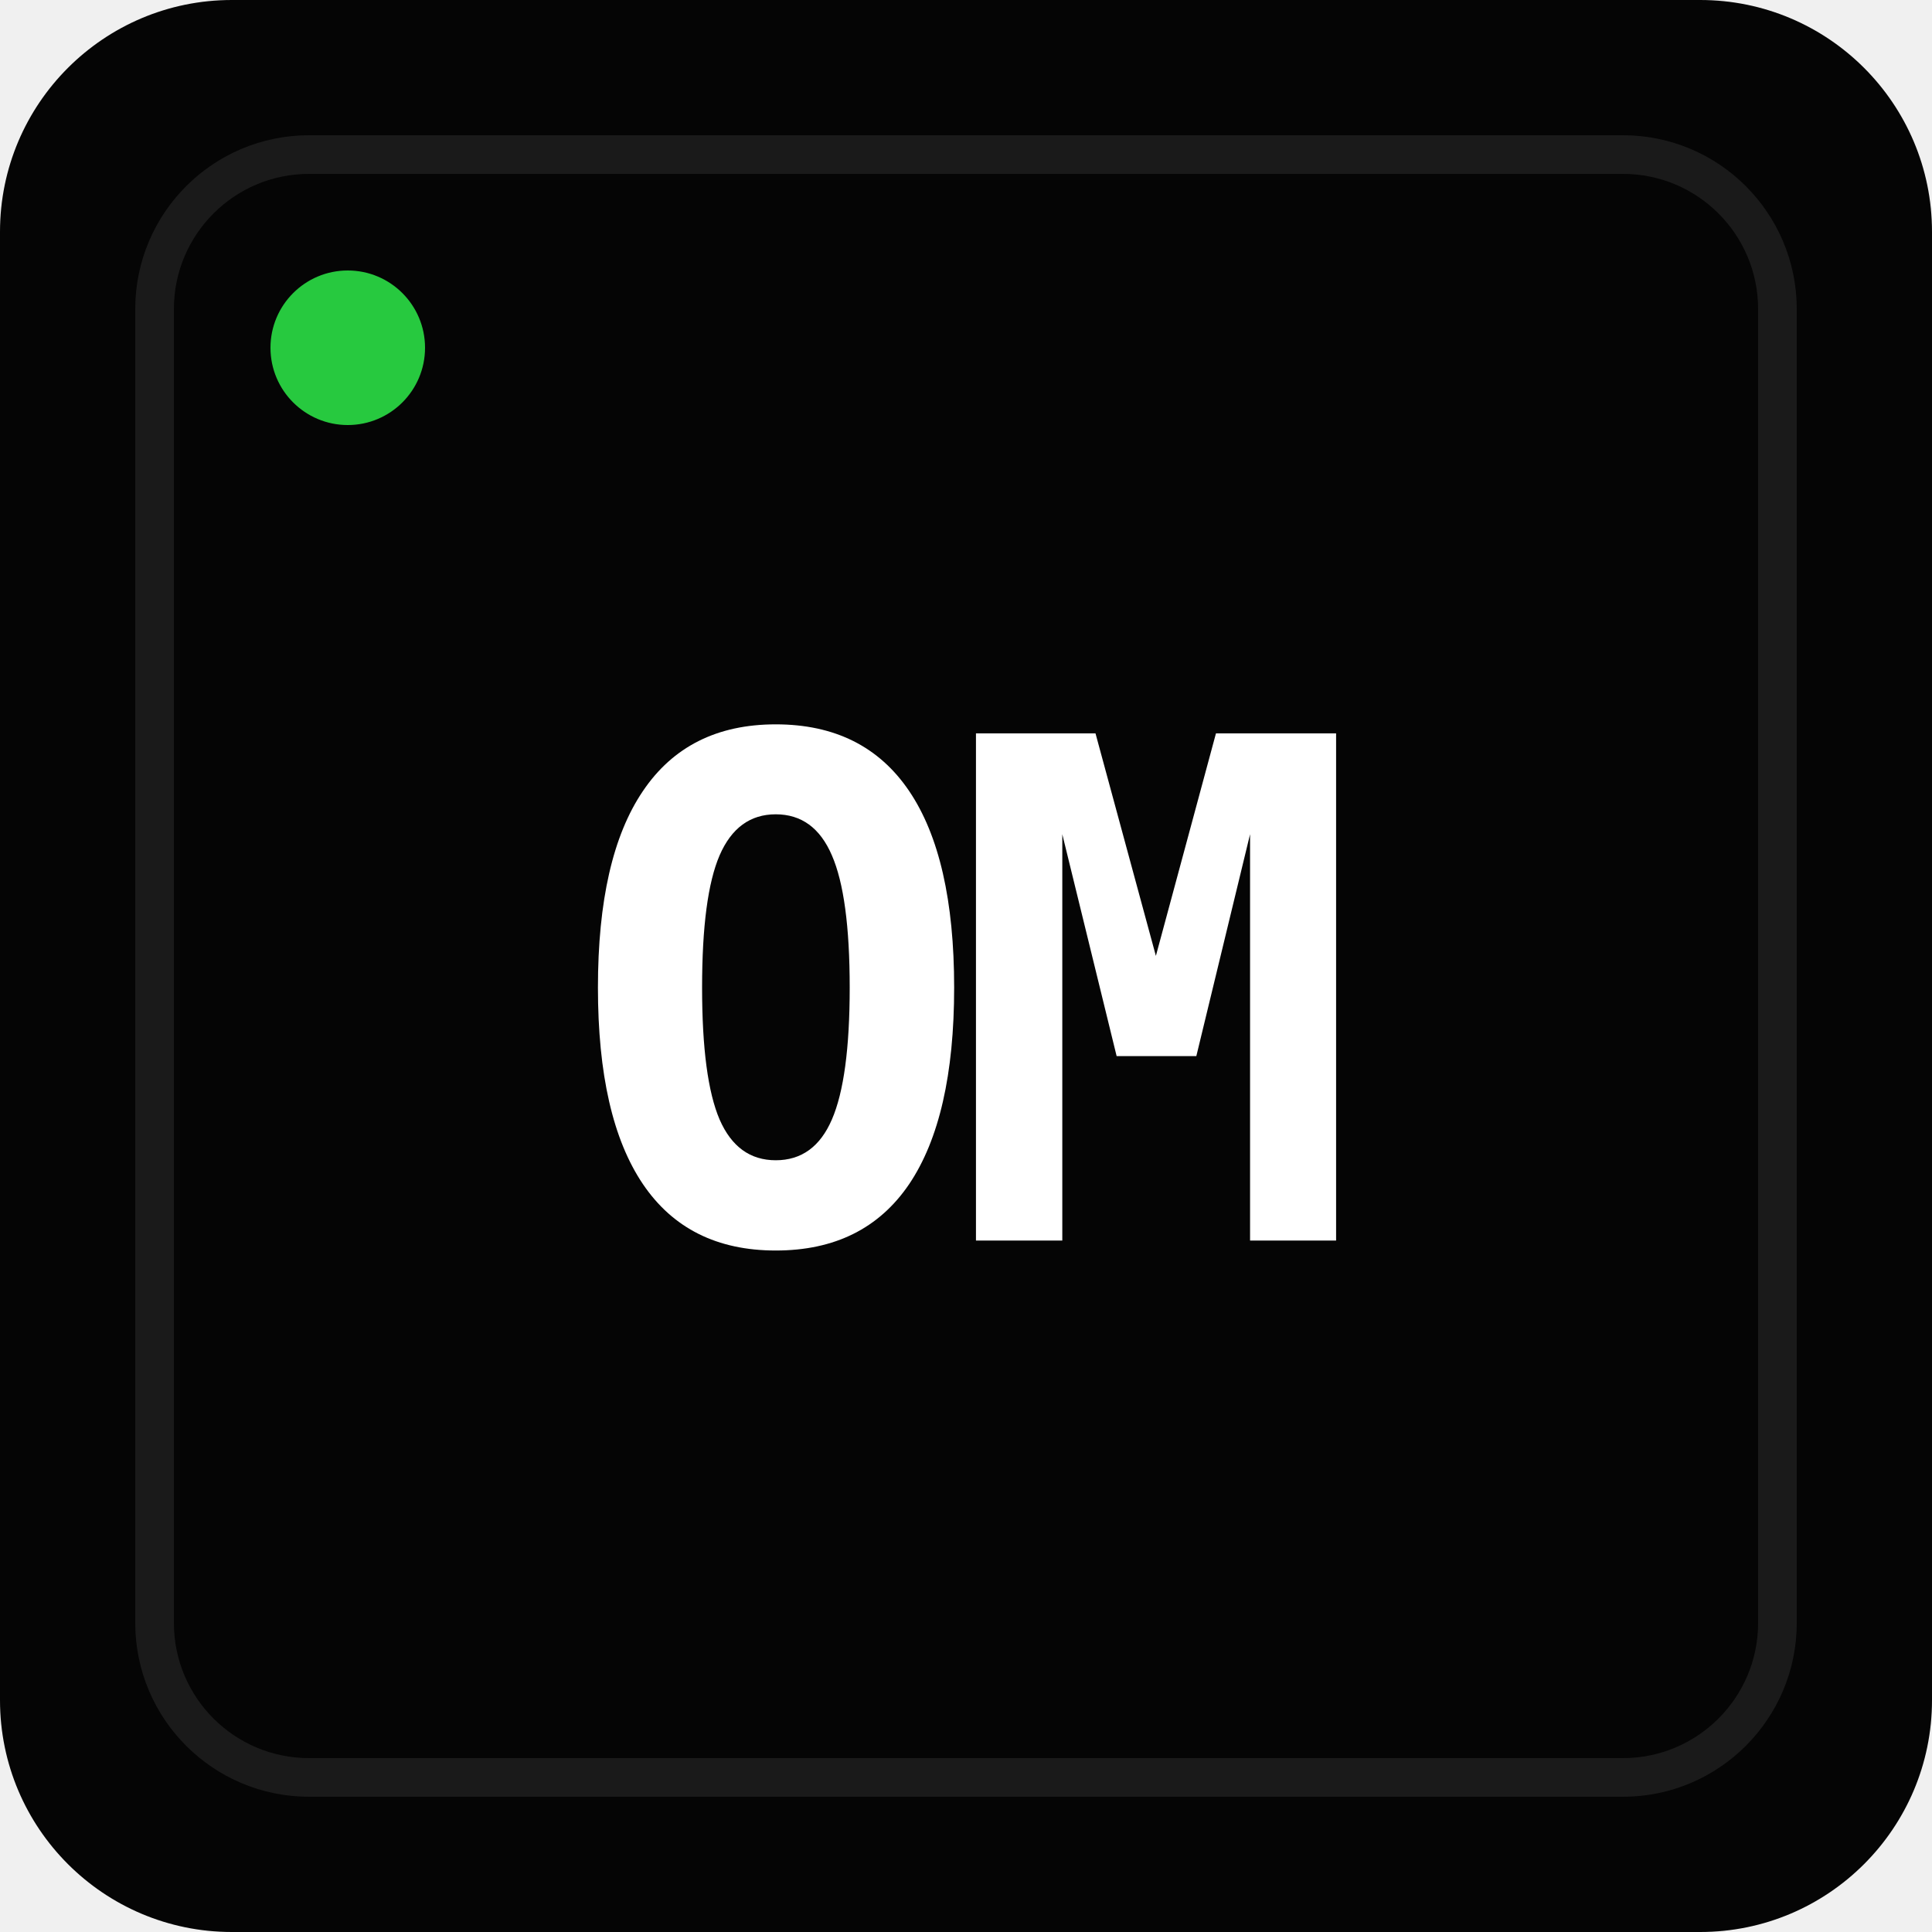
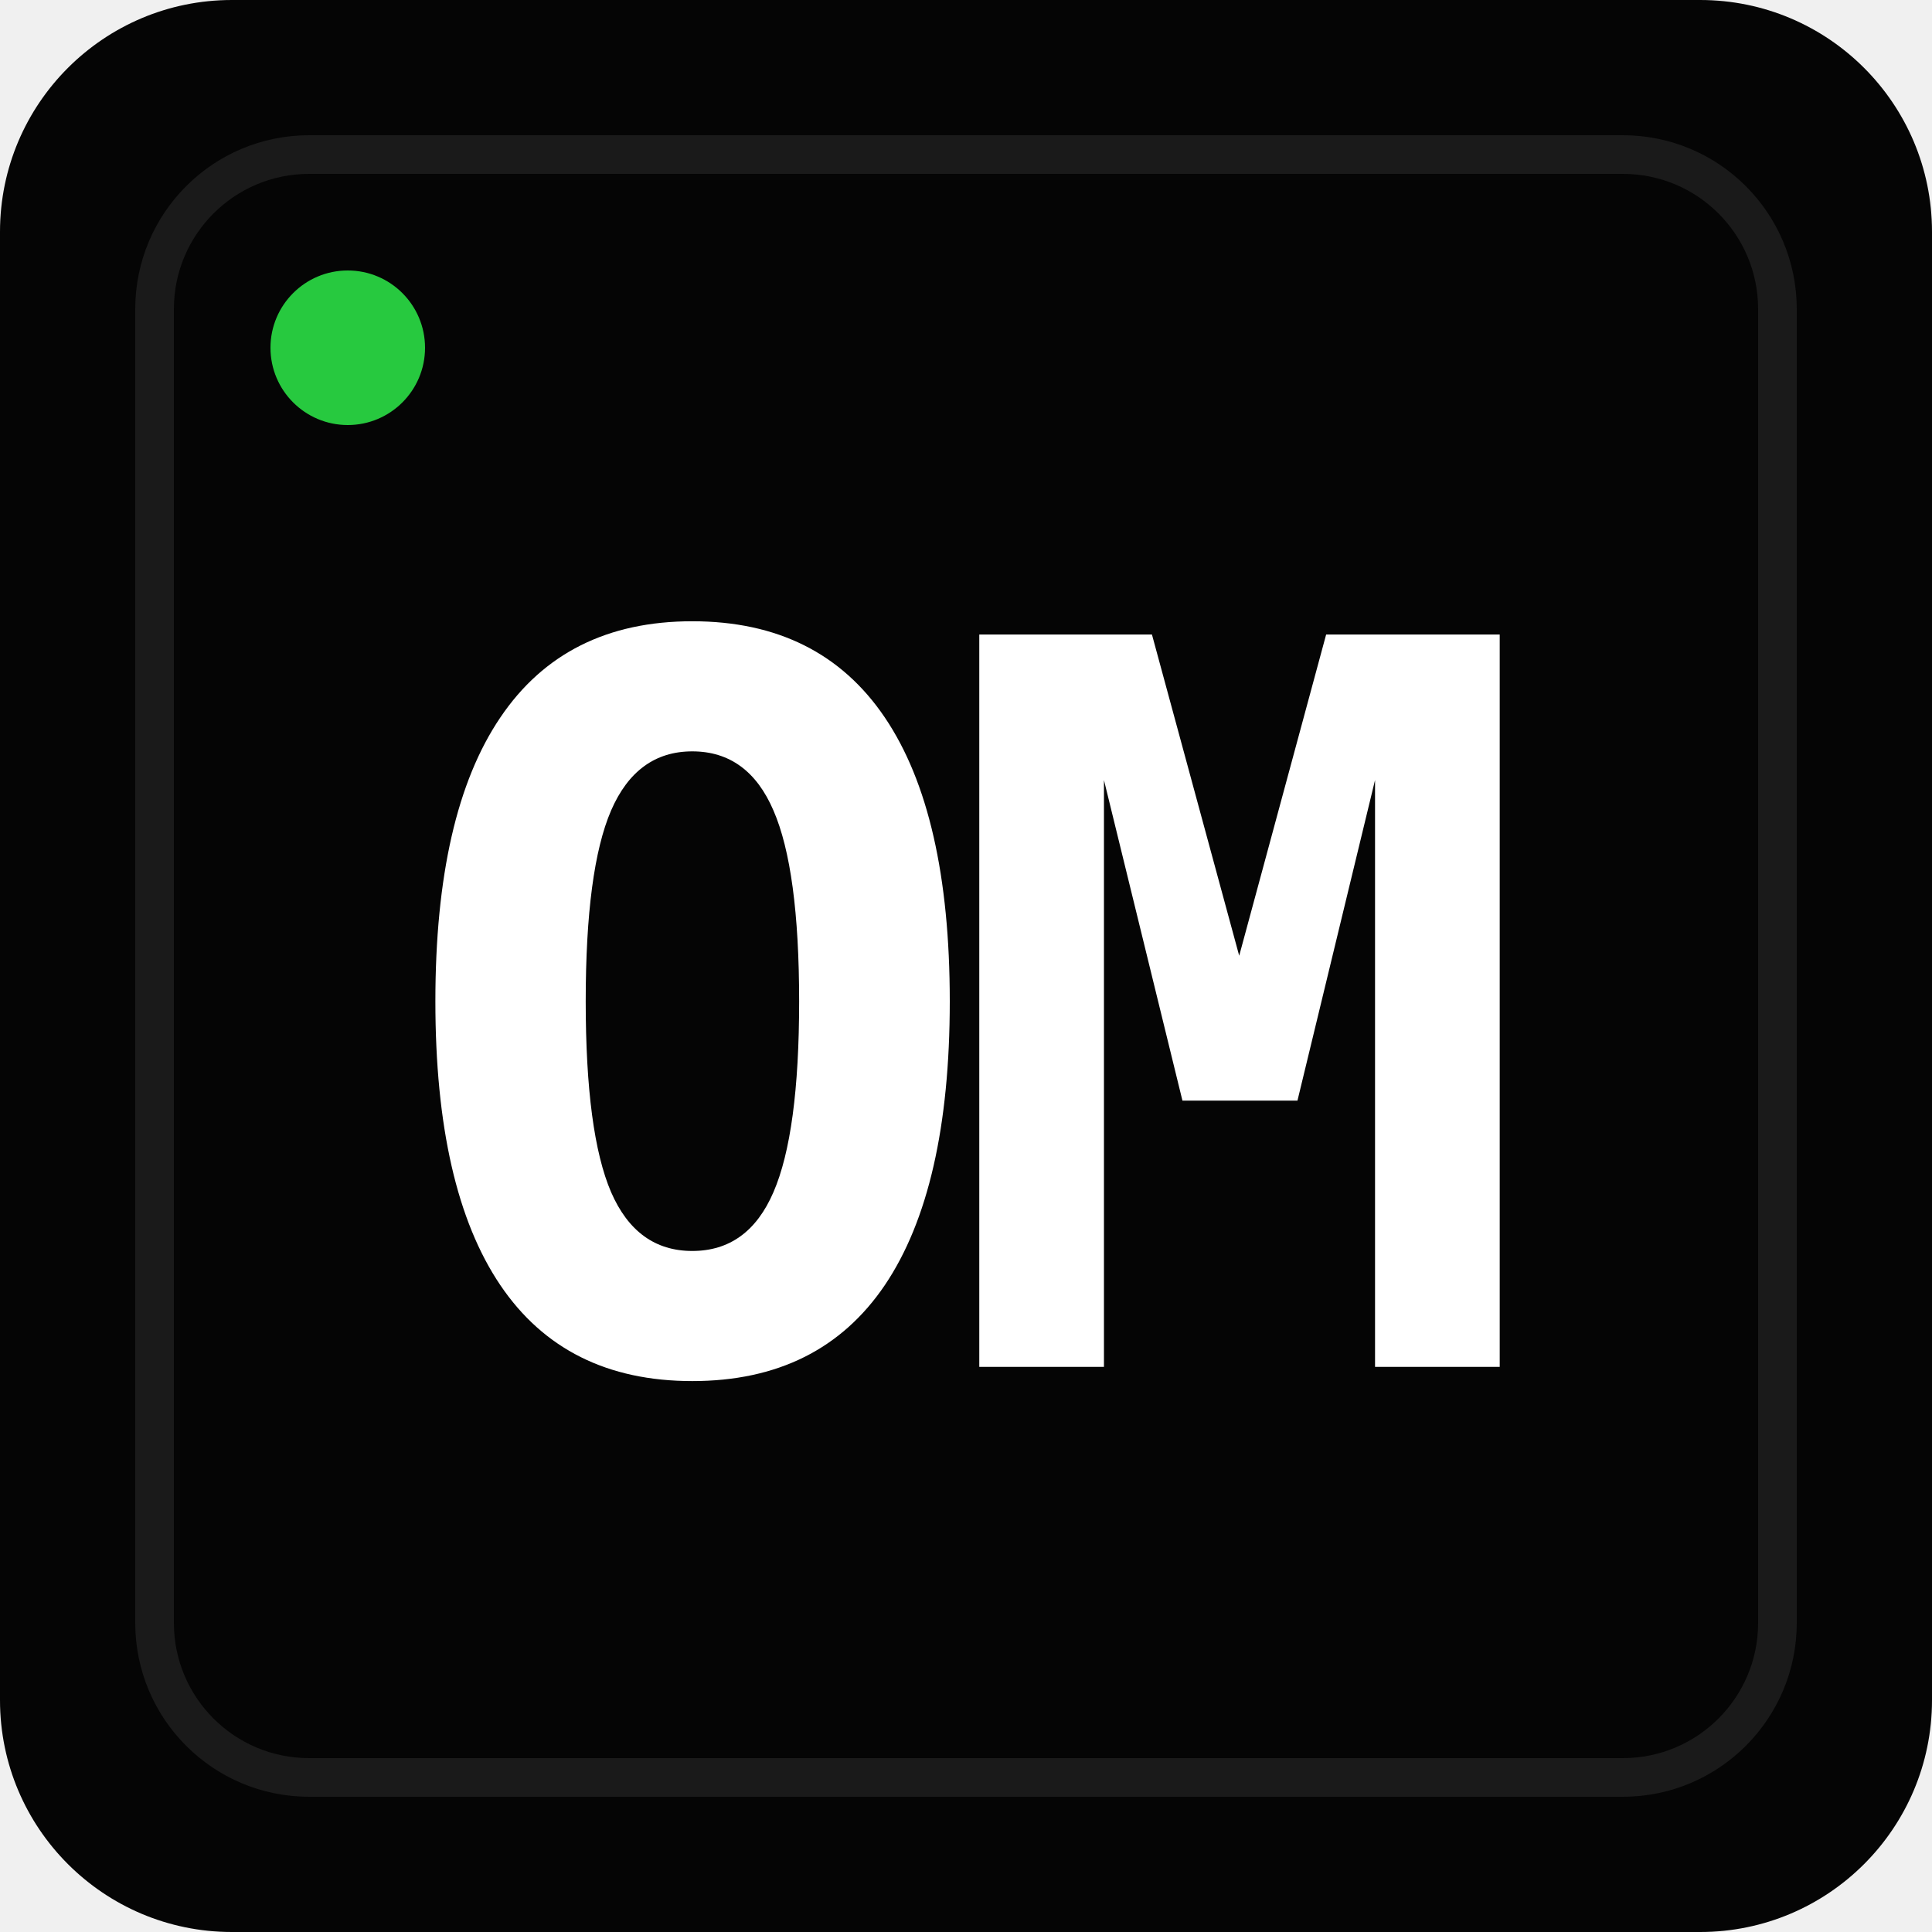
<svg xmlns="http://www.w3.org/2000/svg" viewBox="0 0 100 100">
  <rect width="100" height="100" fill="#050505" rx="12" />
  <rect x="8" y="8" width="84" height="84" fill="none" stroke="#1a1a1a" stroke-width="2" rx="8" />
-   <text x="50" y="54" font-family="'JetBrains Mono', 'SF Mono', monospace" font-size="36" font-weight="700" fill="#fff" text-anchor="middle" dominant-baseline="middle" letter-spacing="-2">OM</text>
+   <text x="50" y="56" font-family="'JetBrains Mono', 'SF Mono', monospace" font-size="52" font-weight="800" fill="#fff" text-anchor="middle" dominant-baseline="middle" letter-spacing="-3">OM</text>
  <circle cx="18" cy="18" r="4" fill="#27c93f" />
</svg>
